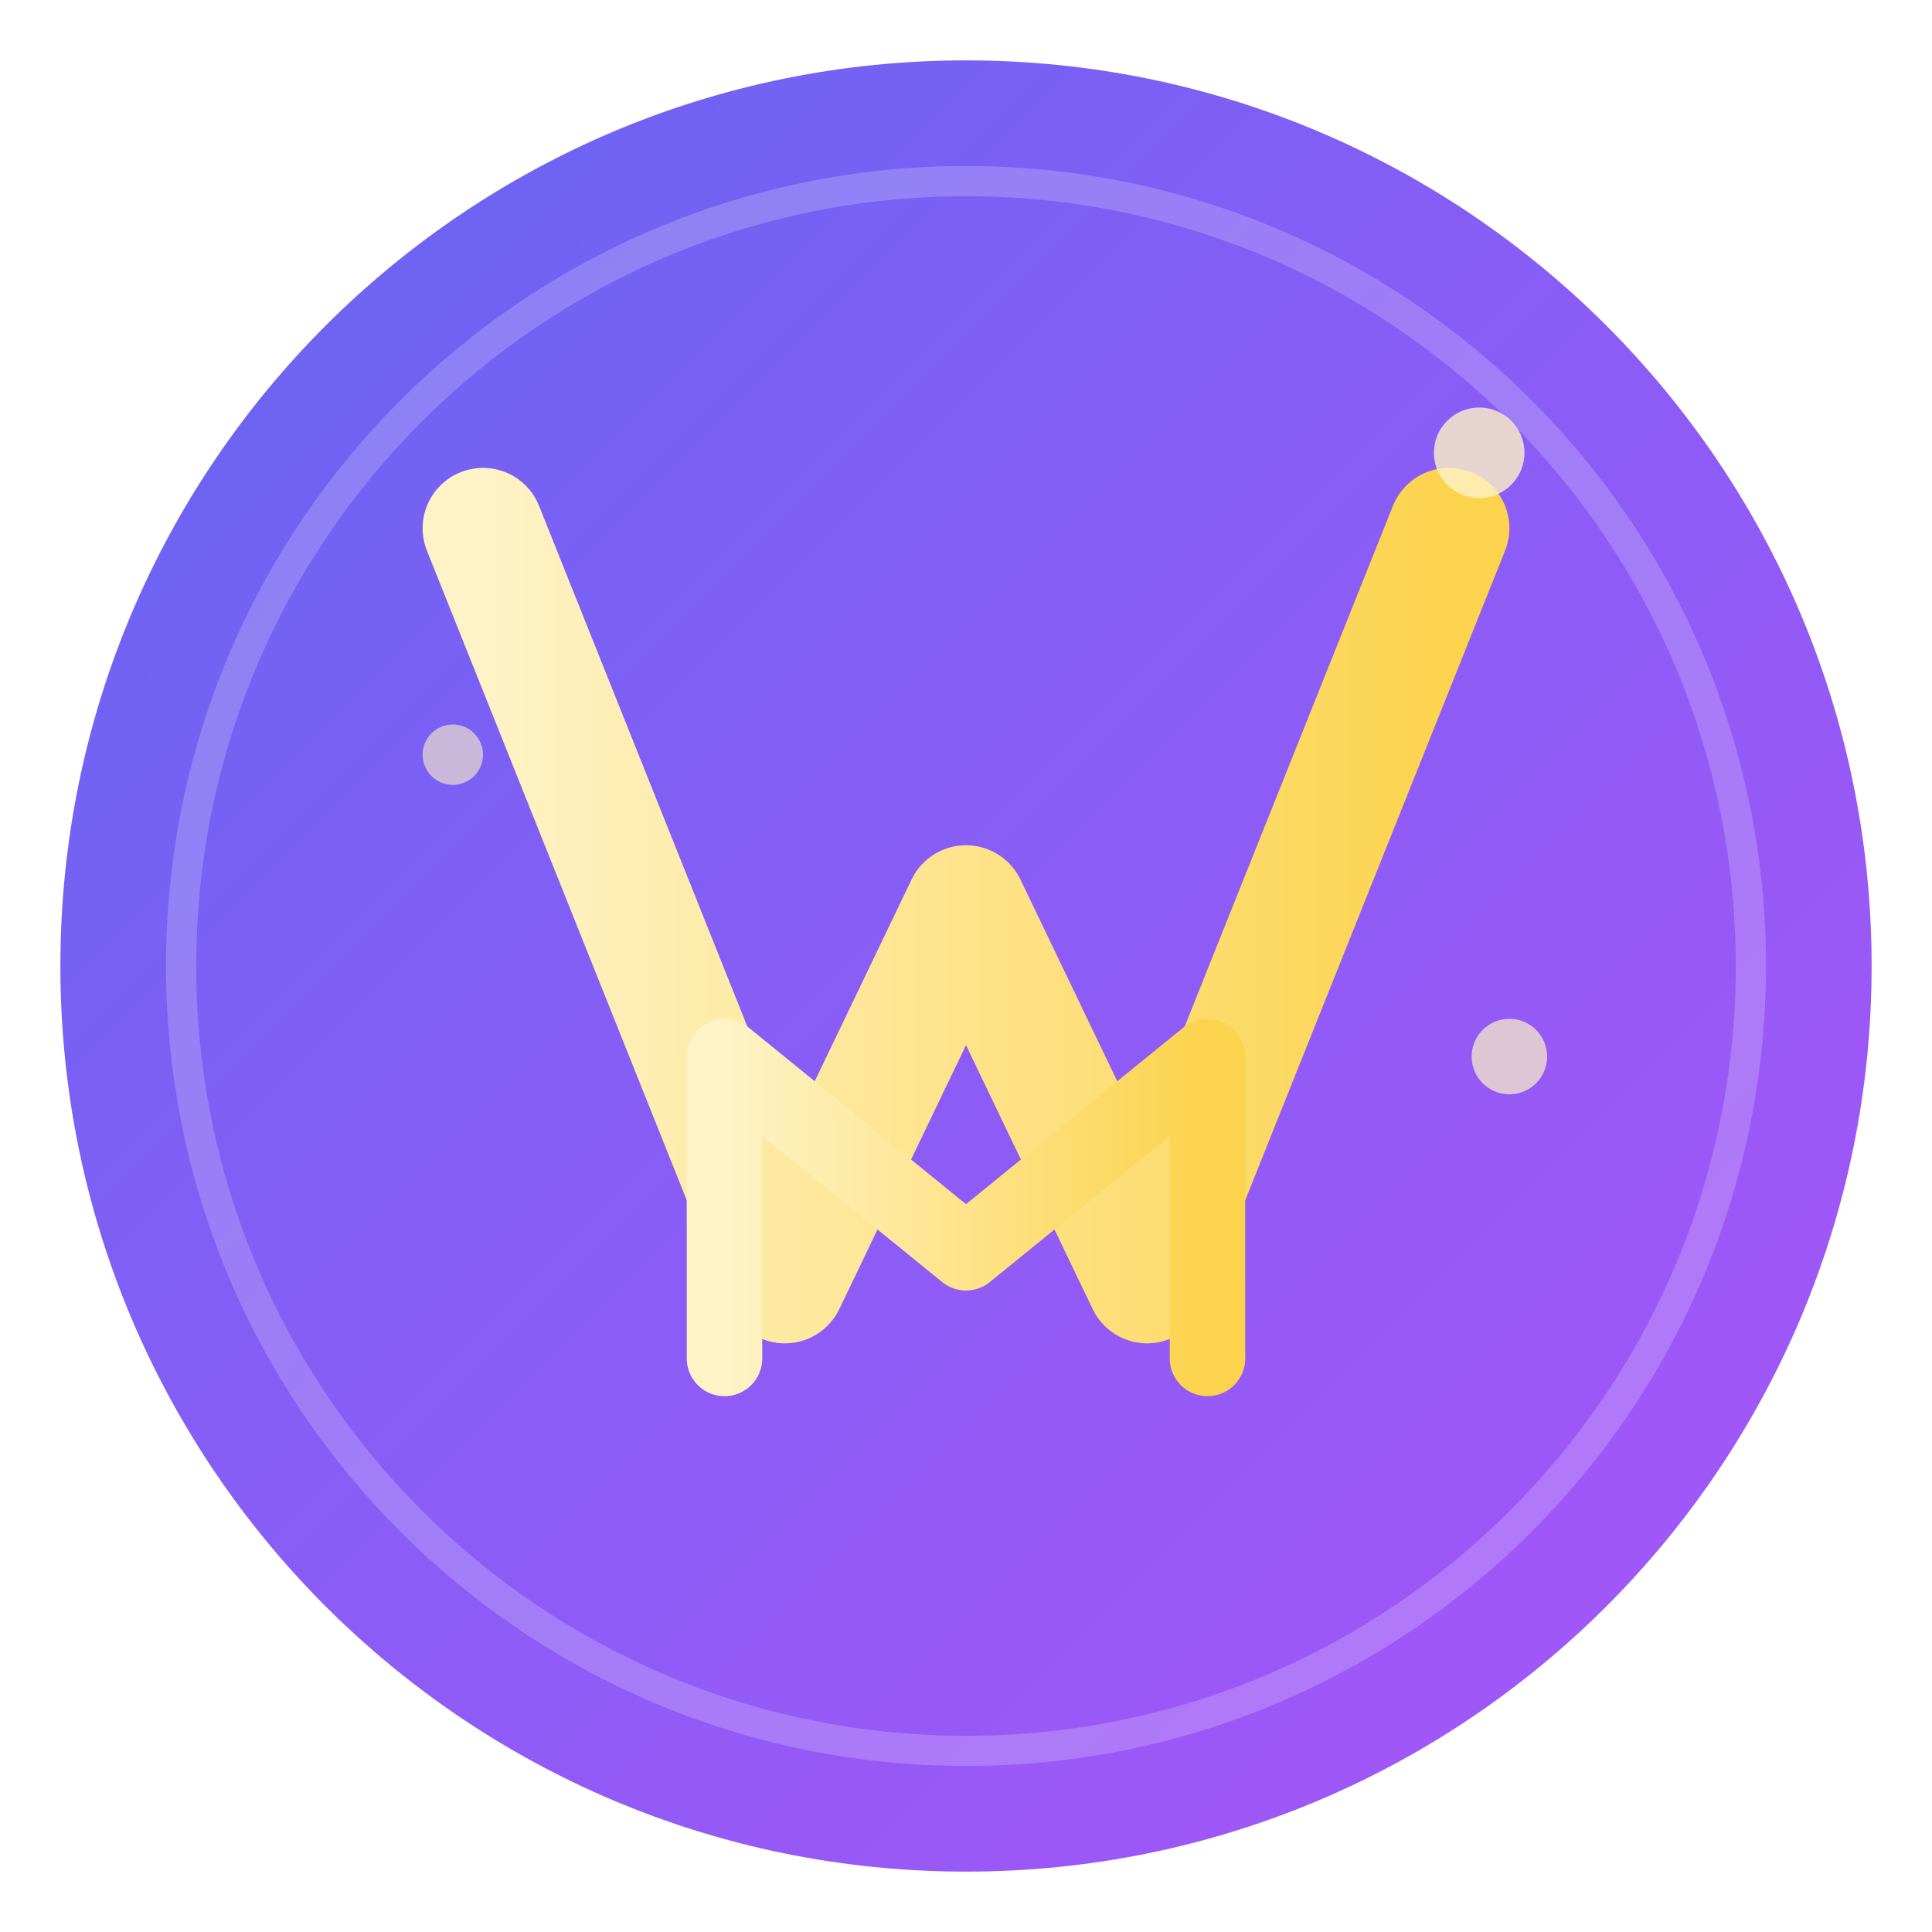
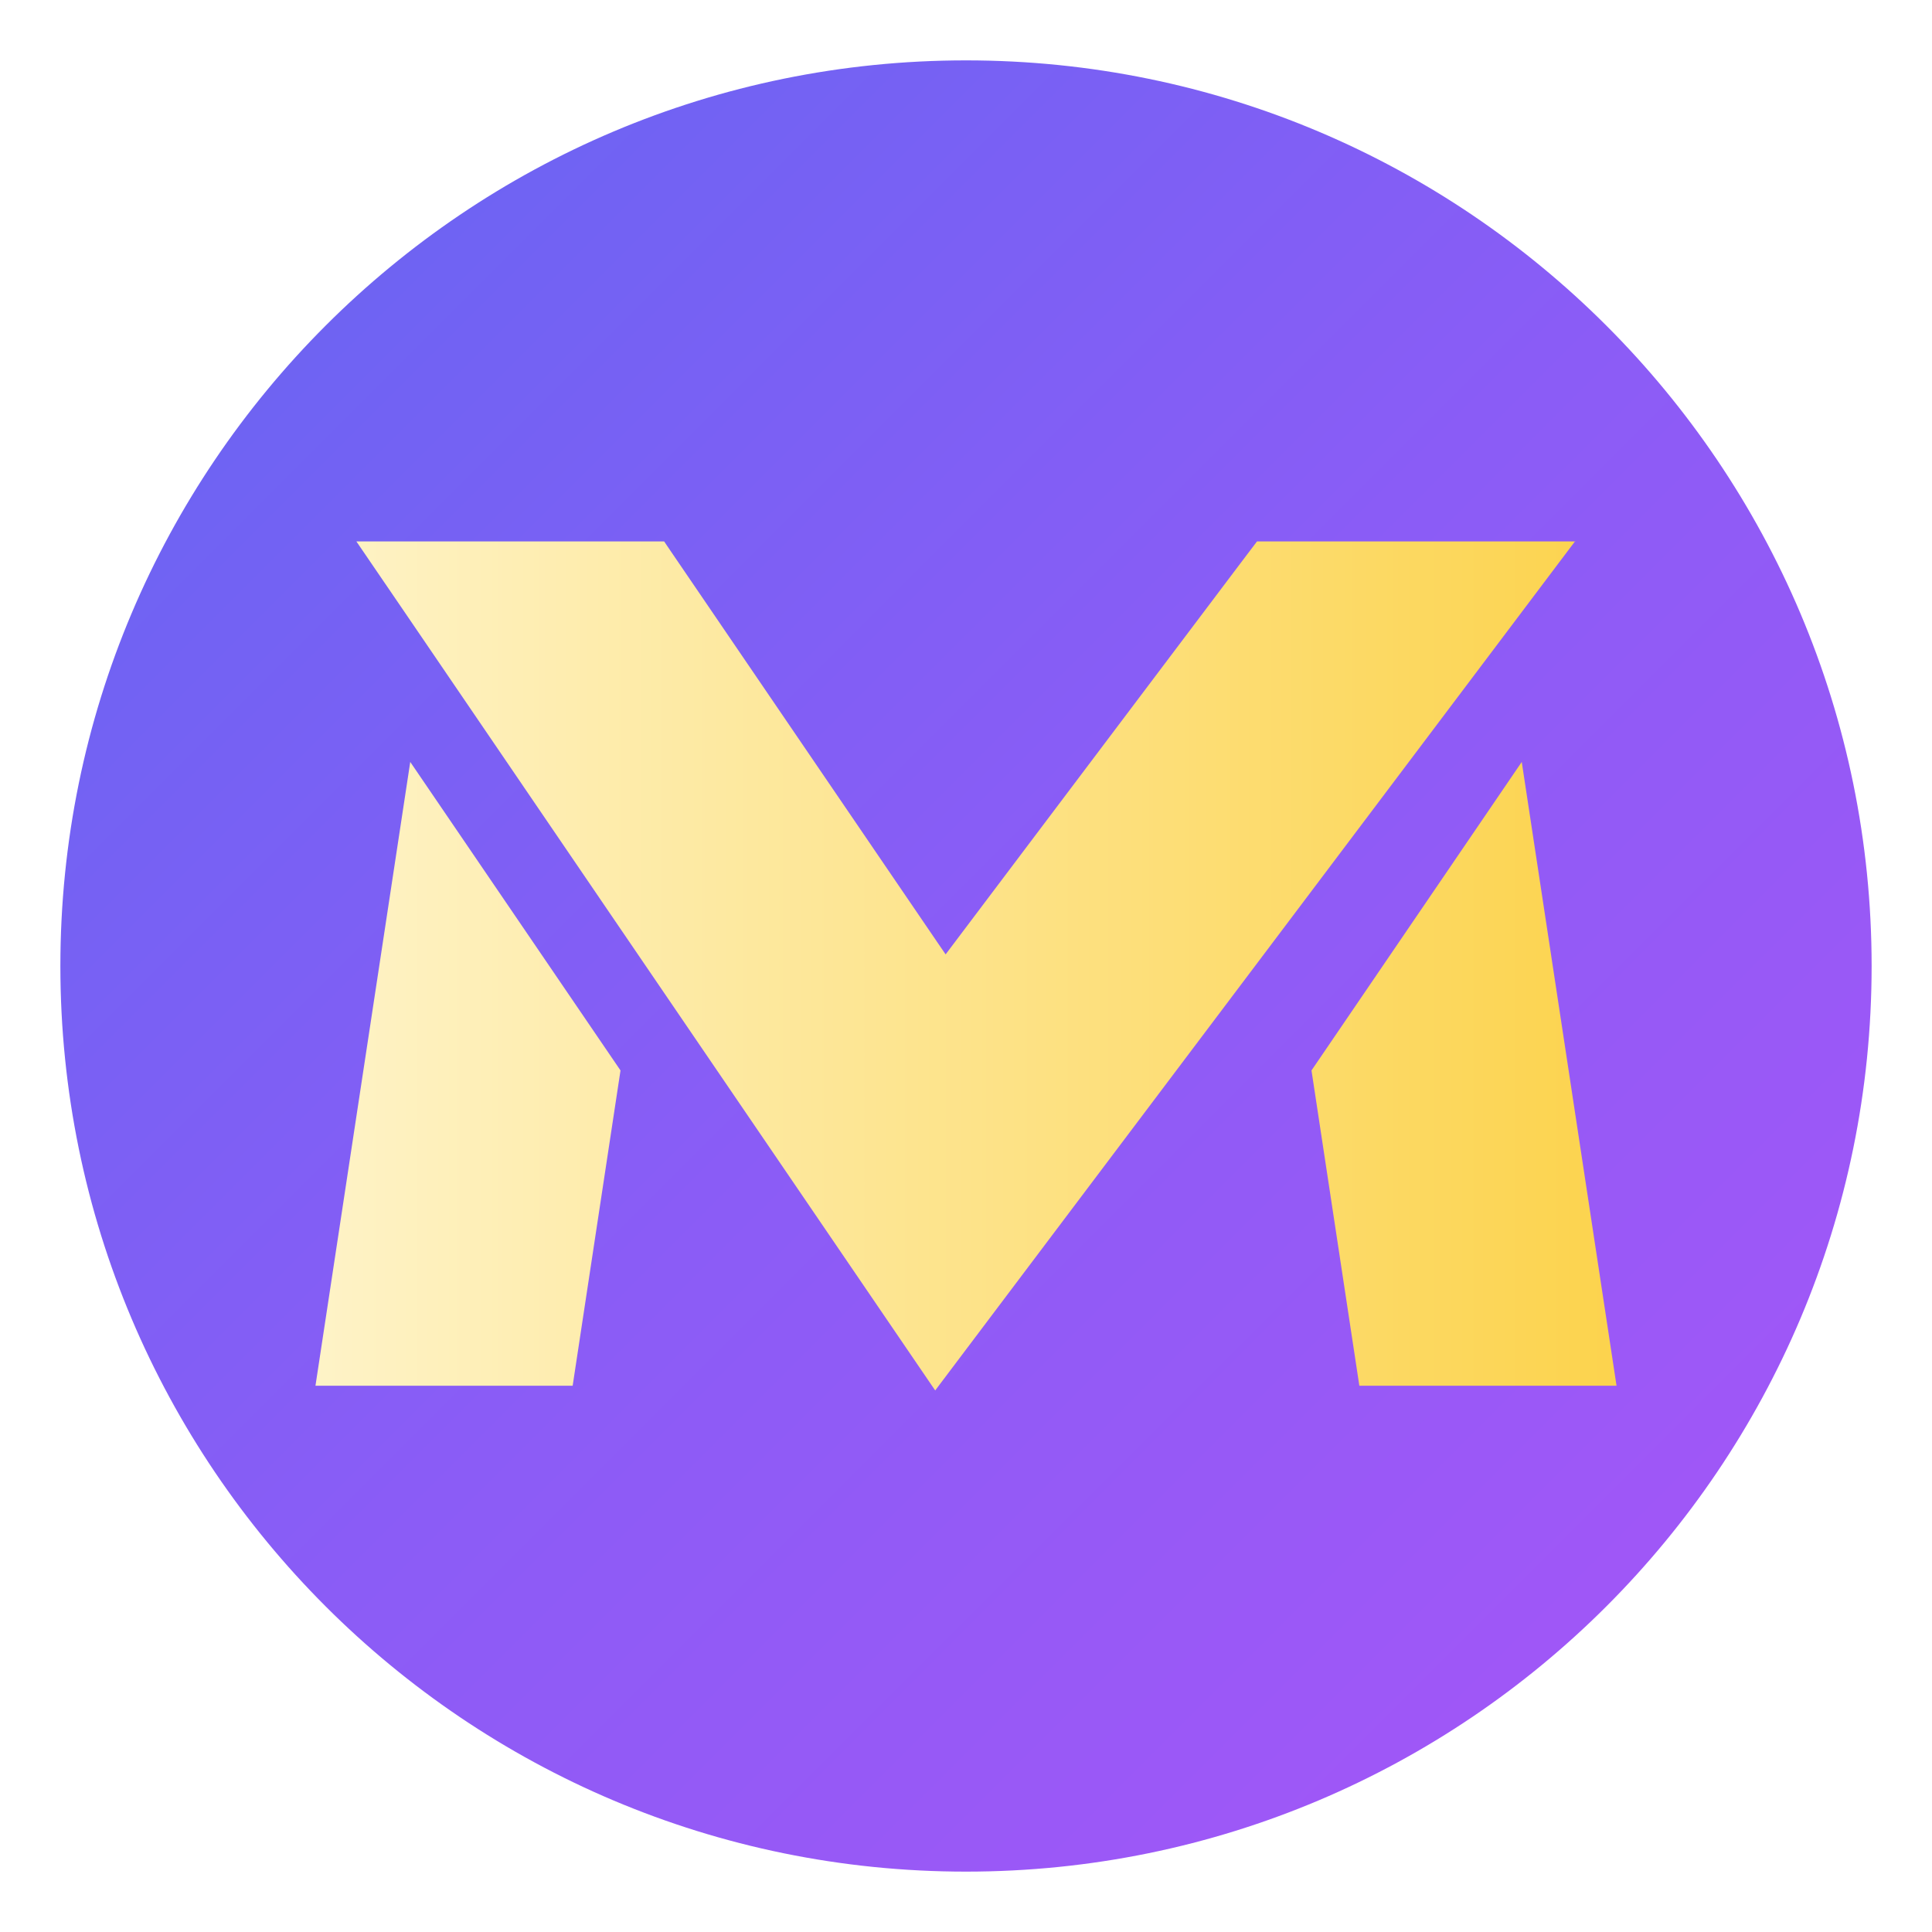
- <svg xmlns="http://www.w3.org/2000/svg" viewBox="0 0 128 128">
+ <svg xmlns="http://www.w3.org/2000/svg" id="_layer_1" data-name="layer 1" version="1.1" viewBox="0 0 128 128">
  <defs>
-     <linearGradient id="bgGrad" x1="0%" y1="0%" x2="100%" y2="100%">
-       <stop offset="0%" style="stop-color:#6366f1" />
-       <stop offset="50%" style="stop-color:#8b5cf6" />
-       <stop offset="100%" style="stop-color:#a855f7" />
+     <style>
+       .st0 { fill: url(#gradient_3); }
+       .st1 { fill: url(#gradient_1); }
+     </style>
+     <linearGradient id="gradient_1" x1="-887.54" y1="601.04" x2="-886.54" y2="600.04" gradientTransform="translate(106509 72129) scale(120 -120)" gradientUnits="userSpaceOnUse">
+       <stop offset="0" stop-color="#6366f1" />
+       <stop offset=".5" stop-color="#8b5cf6" />
+       <stop offset="1" stop-color="#a855f7" />
    </linearGradient>
-     <linearGradient id="textGrad" x1="0%" y1="0%" x2="100%" y2="0%">
-       <stop offset="0%" style="stop-color:#fef3c7" />
-       <stop offset="100%" style="stop-color:#fcd34d" />
+     <linearGradient id="gradient_3" x1="20.9" y1="64" x2="107.1" y2="64" gradientUnits="userSpaceOnUse">
+       <stop offset="0" stop-color="#fef3c7" />
+       <stop offset="1" stop-color="#fcd34d" />
    </linearGradient>
  </defs>
-   <circle cx="64" cy="64" r="60" fill="url(#bgGrad)" />
-   <circle cx="64" cy="64" r="52" fill="none" stroke="rgba(255,255,255,0.2)" stroke-width="2" />
-   <path d="M32 35 L52 85 L64 60 L76 85 L96 35" fill="none" stroke="url(#textGrad)" stroke-width="8" stroke-linecap="round" stroke-linejoin="round" />
-   <path d="M36 95 L36 75 L52 88 L68 75 L68 95" fill="none" stroke="url(#textGrad)" stroke-width="5" stroke-linecap="round" stroke-linejoin="round" transform="translate(12, -5)" />
-   <circle cx="98" cy="30" r="3" fill="#fef3c7" opacity="0.8" />
-   <circle cx="30" cy="50" r="2" fill="#fef3c7" opacity="0.6" />
-   <circle cx="100" cy="70" r="2.5" fill="#fef3c7" opacity="0.7" />
+   <circle class="st1" cx="64" cy="64" r="60" />
+   <path class="st0" d="M100.82,50.48l-13.93,20.44,3.17,20.89h17.04l-6.28-41.33ZM20.9,91.81h17.04l3.17-20.89-13.93-20.44-6.28,41.33ZM104.38,35.87h-21.1l-1.12,1.48h0s-18.38,24.38-18.38,24.38l-1.13,1.5-.5-.73-17.73-26.01h0s-.42-.62-.42-.62h-20.39l3.16,4.63h0s13.93,20.44,13.93,20.44l11.25,16.5,9.79,14.36.22.32.24-.32,11.59-15.38,11.9-15.79h0s14.18-18.82,14.18-18.82l4.49-5.96Z" />
</svg>
